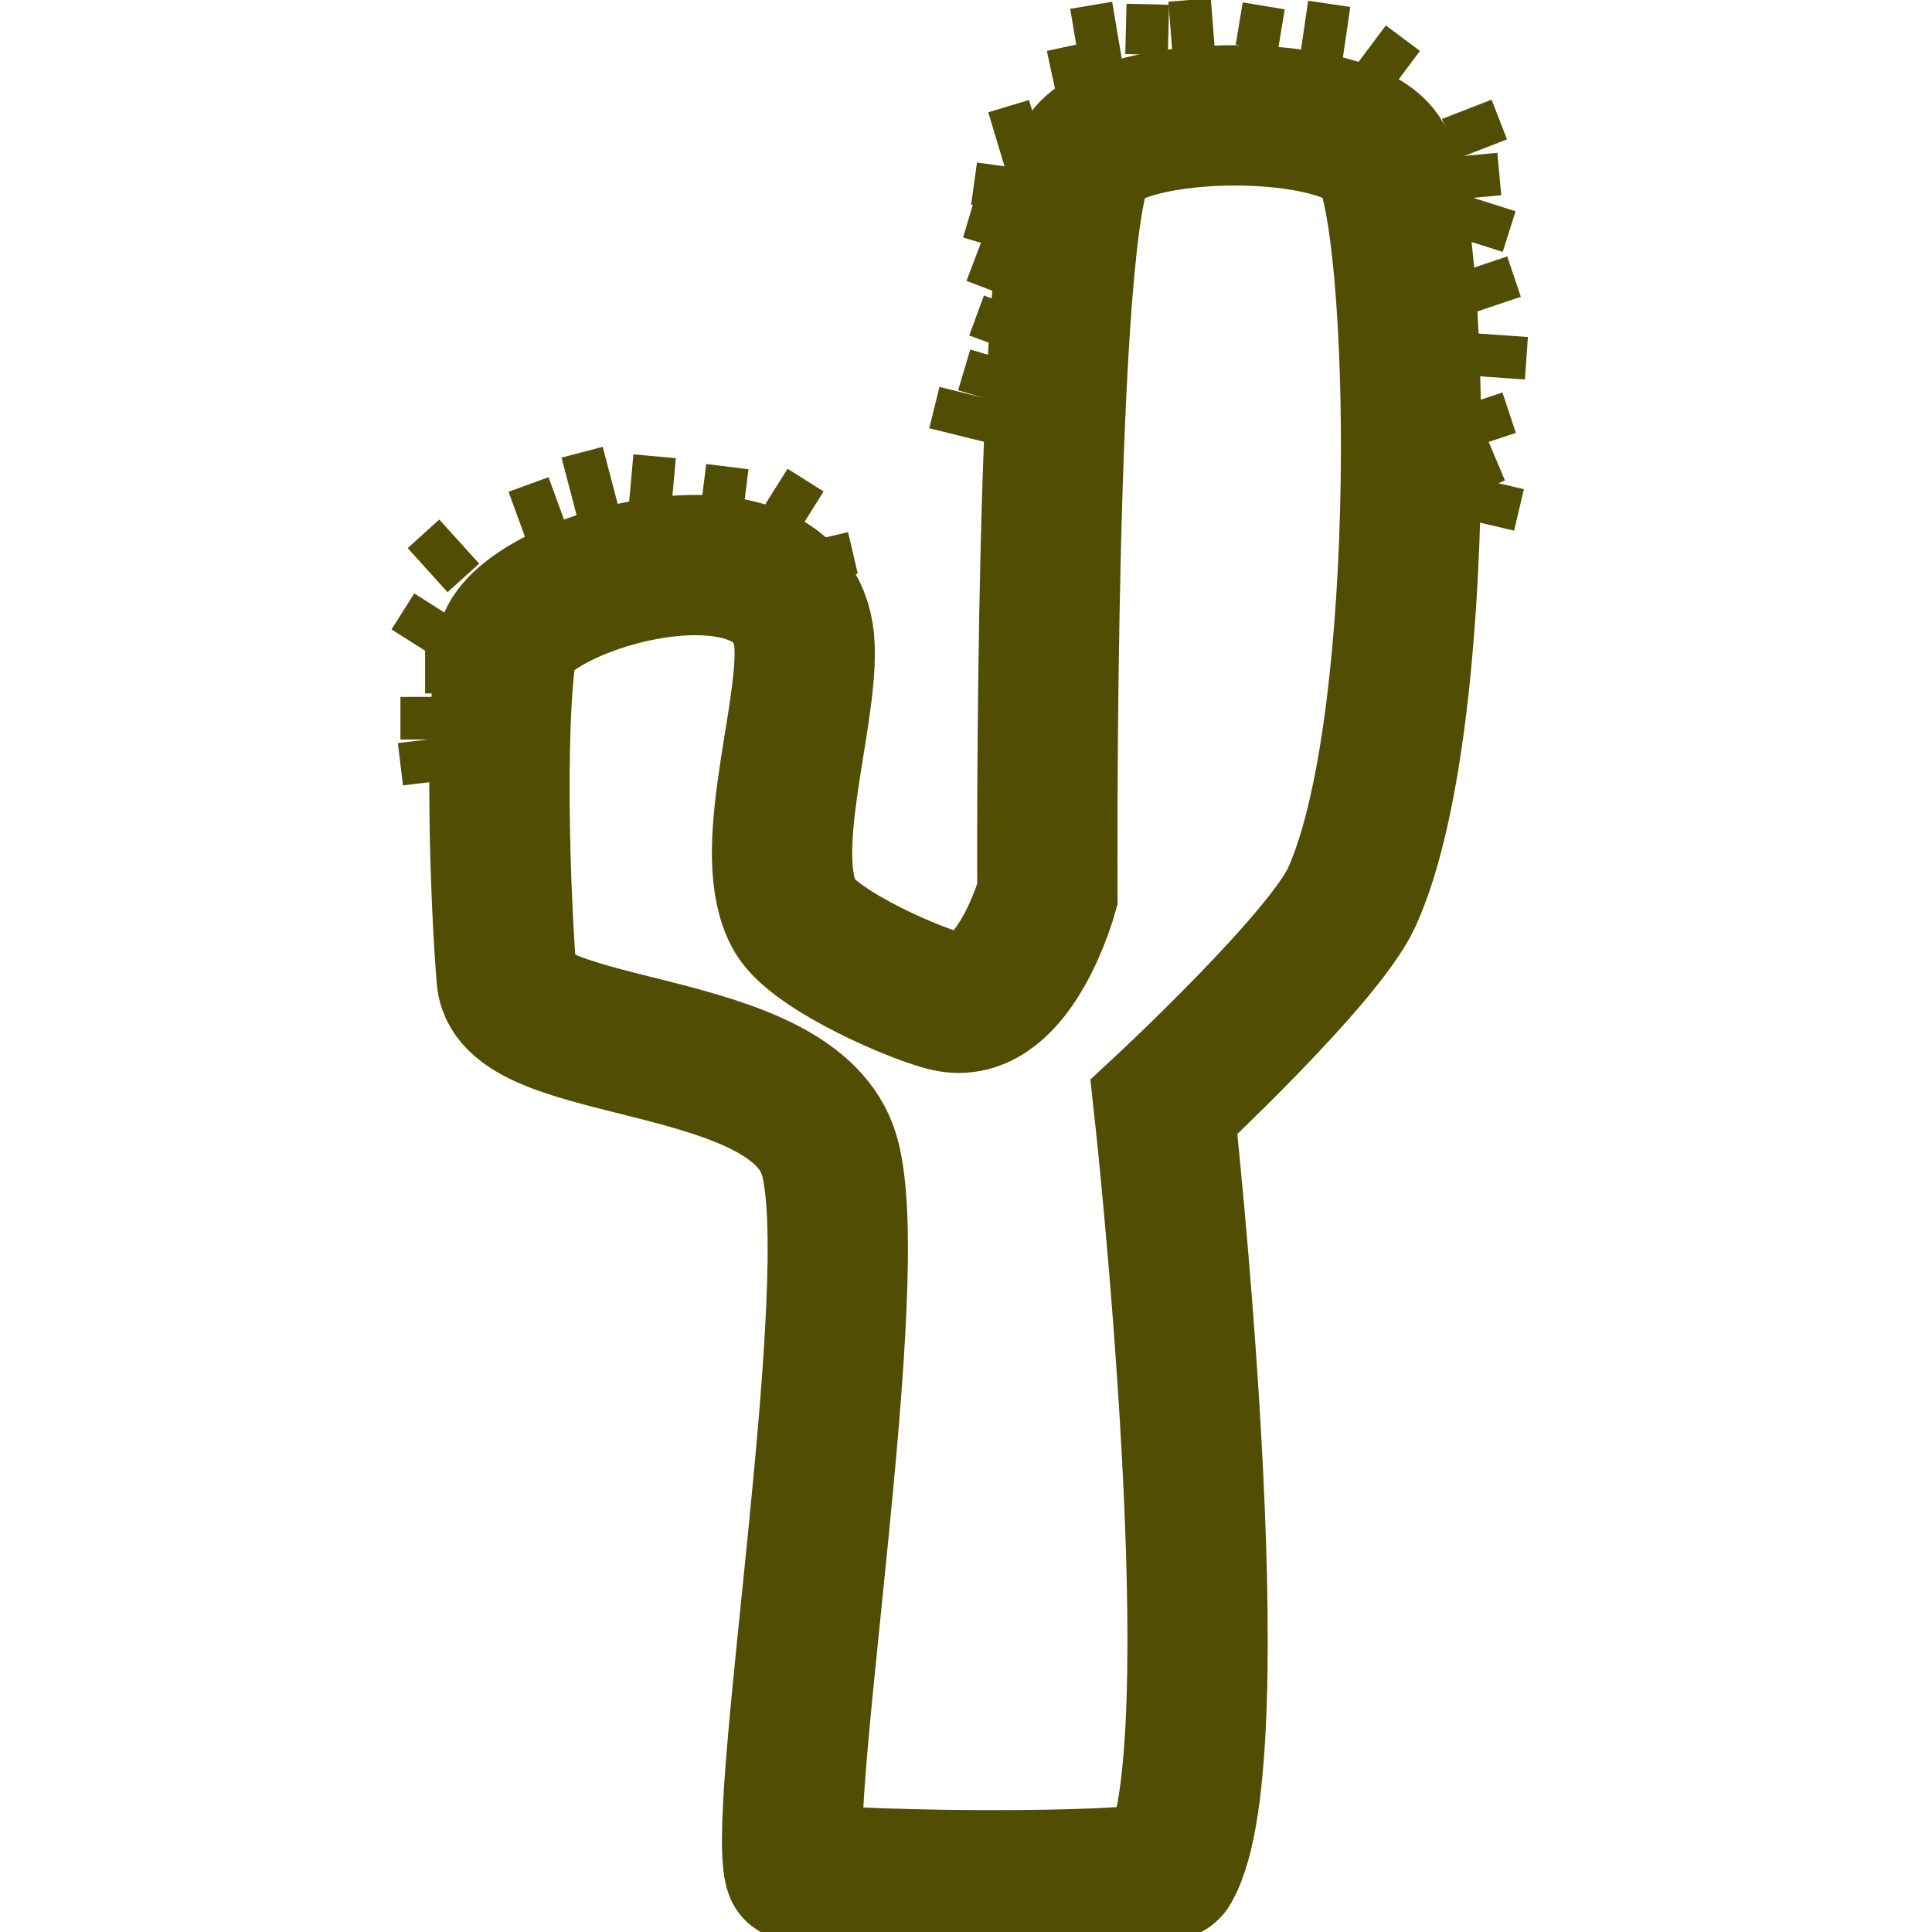
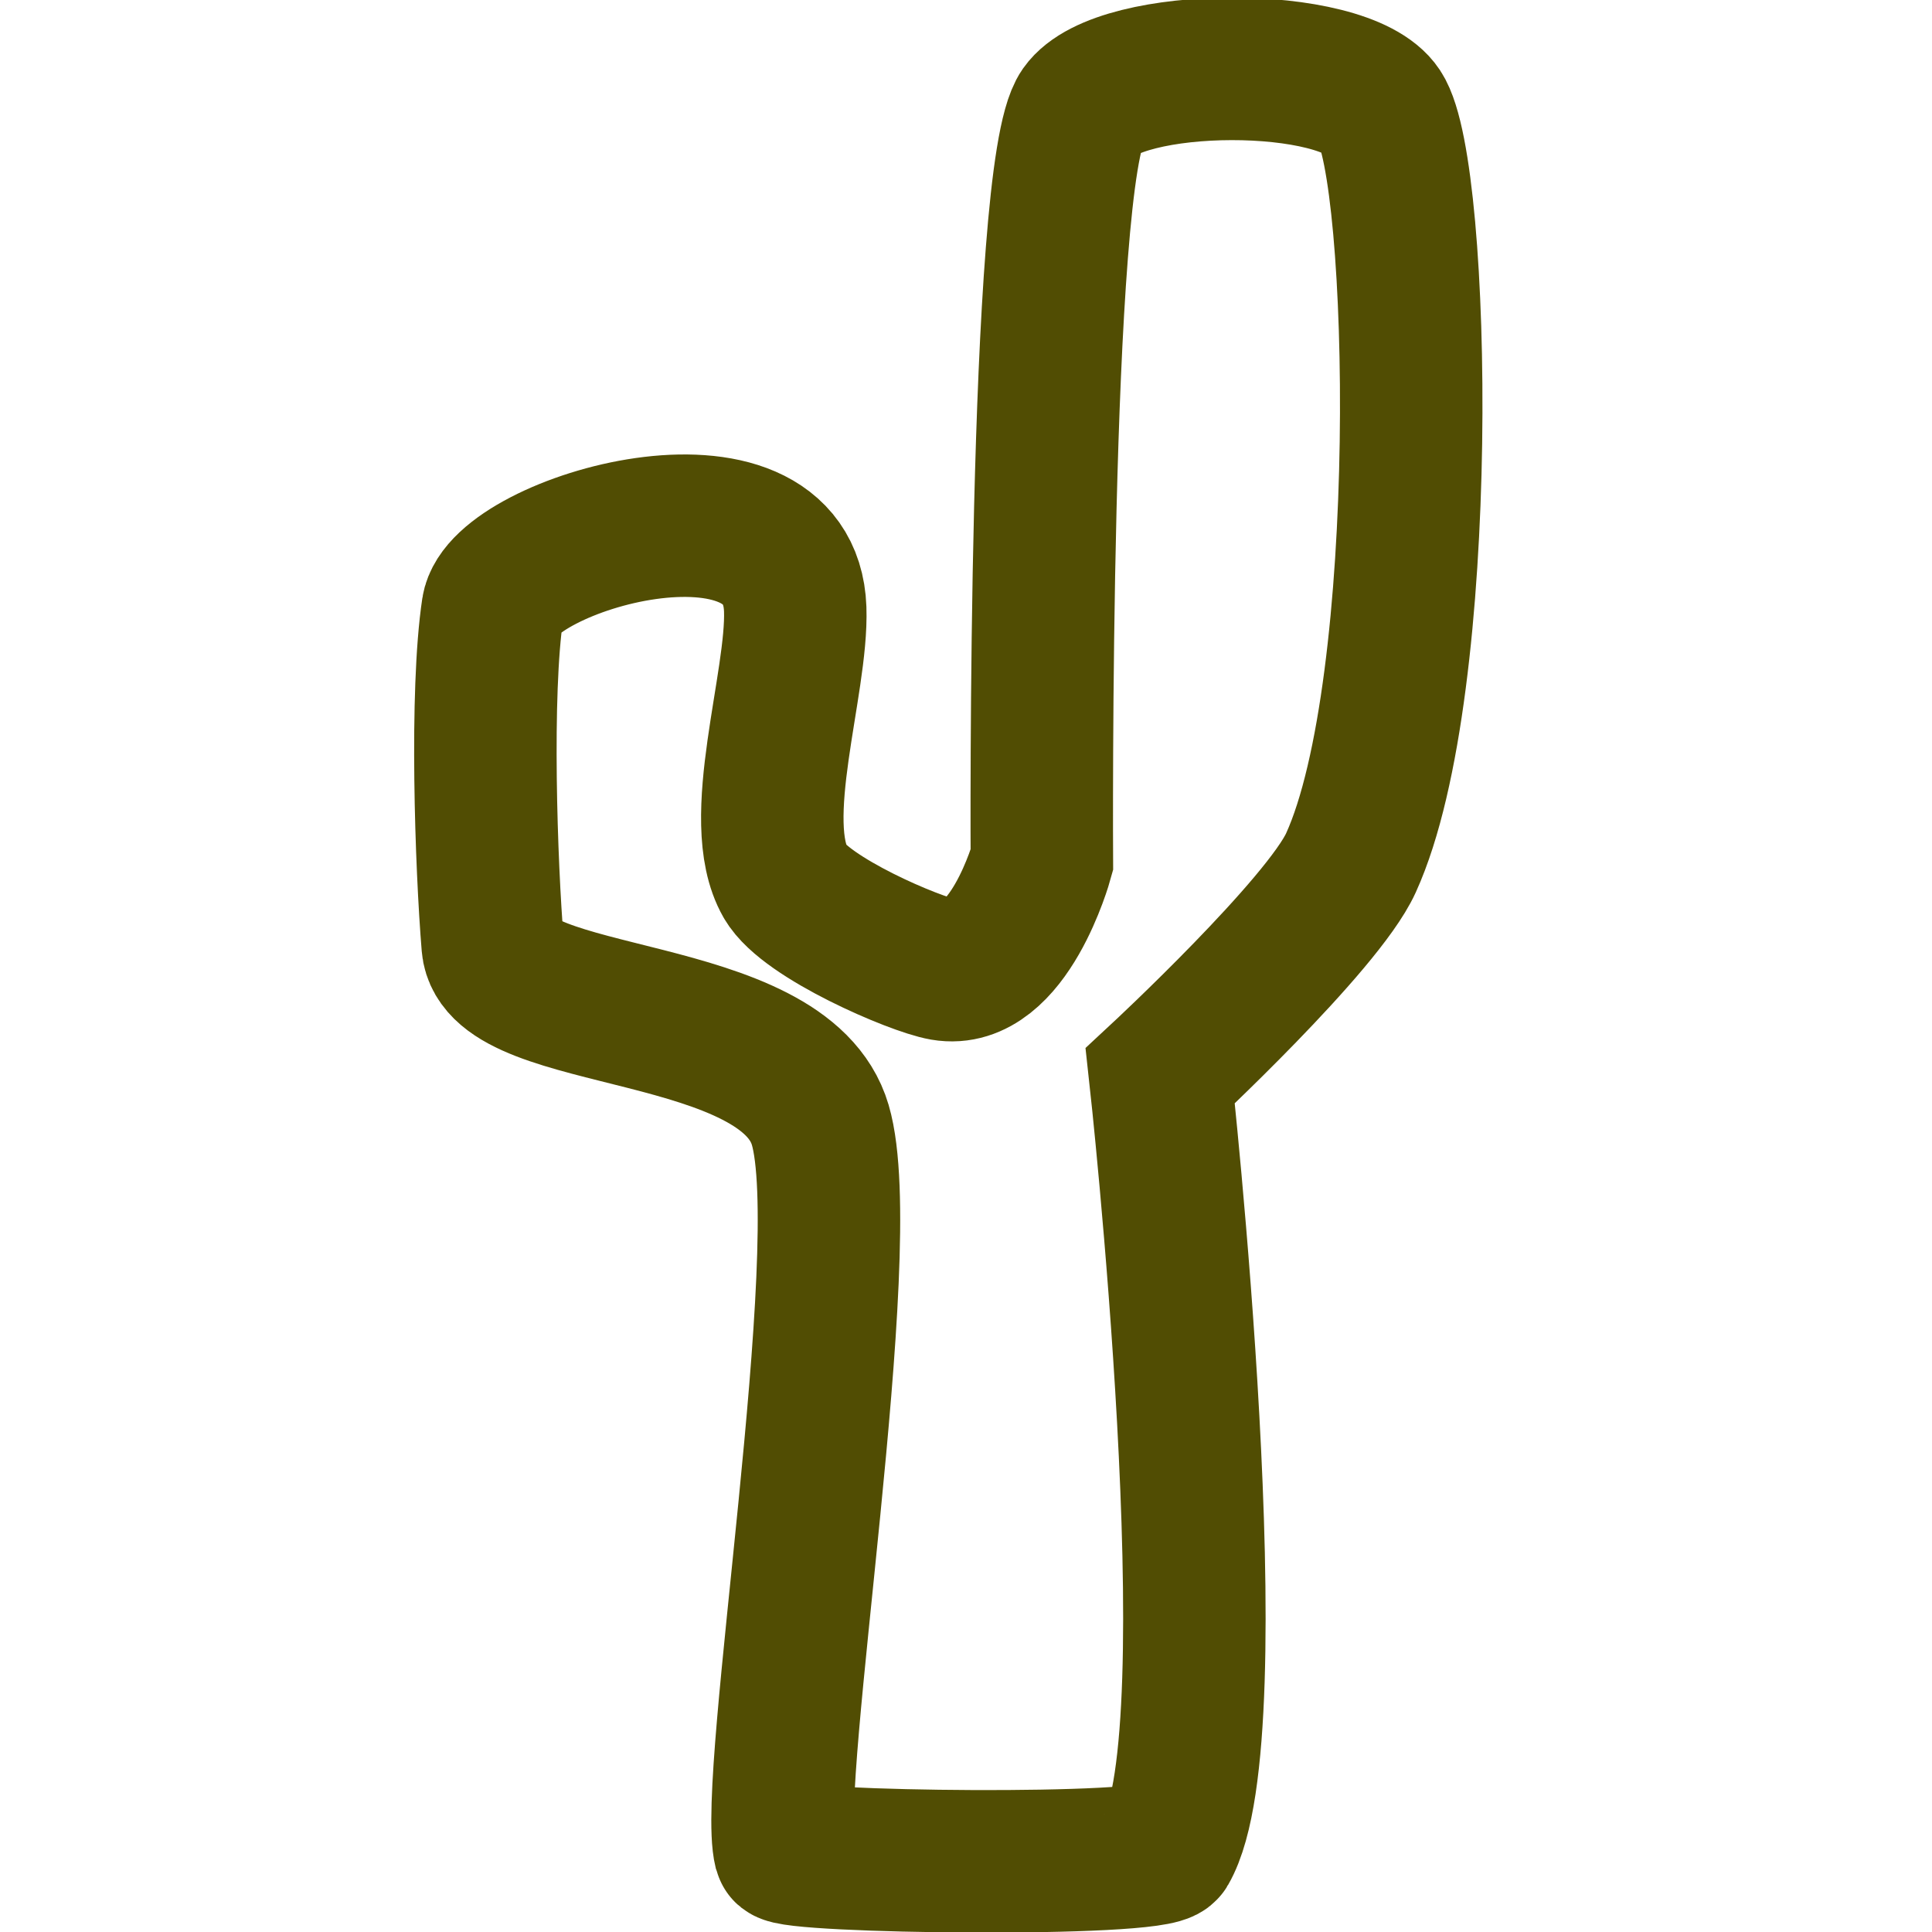
<svg xmlns="http://www.w3.org/2000/svg" version="1.1" id="Layer_1" x="0px" y="0px" viewBox="0 0 300 300" style="enable-background:new 0 0 300 300;" xml:space="preserve">
  <style type="text/css">
- 	.st0{fill:none;stroke:#514D03;stroke-width:21.784;stroke-miterlimit:10;}
+ 	.st0{fill:none;stroke:#514D03;stroke-width:22.122;stroke-miterlimit:10;}
	.st1{fill:none;stroke:#514D03;stroke-width:6.612;stroke-miterlimit:10;}
</style>
-   <path class="st0" d="M123.36,290.41c-2.72-10.76,10.93-92.25,5.4-111.04c-5.53-18.78-49.08-15.29-50.08-27.46  c-1.01-12.17-1.92-38.66,0-51.41c1.51-10.02,45.46-22.83,46.26,0c0.4,11.4-6.9,32.31-1.51,41.74c3.11,5.44,19.77,12.6,24.13,13.36  c9.99,1.74,15.08-16.7,15.08-16.7s-0.6-105.34,6.03-114.79c5.76-8.2,40.24-8.32,45.75,0c6.15,9.28,7.75,88.26-4.52,115.21  c-4.32,9.49-29.16,32.56-29.16,32.56s11.1,100.7,0.93,118.3C180.12,292.87,123.81,292.17,123.36,290.41z" />
-   <line class="st1" x1="82.07" y1="75.23" x2="85.05" y2="83.4" />
-   <line class="st1" x1="65.76" y1="82.89" x2="71.95" y2="89.74" />
-   <line class="st1" x1="90.39" y1="70.22" x2="93.02" y2="80.25" />
-   <line class="st1" x1="101.65" y1="70.85" x2="100.98" y2="78.25" />
-   <line class="st1" x1="112.94" y1="72.46" x2="112.25" y2="78.01" />
-   <line class="st1" x1="125.09" y1="74.55" x2="120.11" y2="82.49" />
-   <line class="st1" x1="165.78" y1="7.21" x2="167.4" y2="14.68" />
-   <line class="st1" x1="169.44" y1="0.82" x2="171.14" y2="10.94" />
-   <line class="st1" x1="178.23" y1="0.66" x2="178.04" y2="8.48" />
-   <line class="st1" x1="184.72" y1="0" x2="185.32" y2="7.64" />
-   <line class="st1" x1="196.23" y1="0.91" x2="195.14" y2="7.48" />
-   <line class="st1" x1="217.84" y1="5.93" x2="212.49" y2="13.08" />
-   <line class="st1" x1="206.4" y1="0.6" x2="205.25" y2="8.48" />
-   <line class="st1" x1="156.62" y1="16.48" x2="159.64" y2="26.52" />
-   <line class="st1" x1="151.25" y1="28.51" x2="159.3" y2="29.63" />
-   <line class="st1" x1="150.49" y1="33.71" x2="158.13" y2="35.98" />
-   <line class="st1" x1="151.25" y1="40.53" x2="158.13" y2="43.14" />
-   <line class="st1" x1="151.64" y1="48.99" x2="157.79" y2="51.26" />
-   <line class="st1" x1="149.72" y1="57.44" x2="157.43" y2="59.74" />
-   <line class="st1" x1="145.09" y1="63.29" x2="156.95" y2="66.22" />
-   <line class="st1" x1="154.67" y1="78.52" x2="161.92" y2="74.55" />
-   <line class="st1" x1="153.13" y1="86.5" x2="160.22" y2="85.2" />
-   <line class="st1" x1="152.37" y1="91.37" x2="160.22" y2="91.37" />
+   <path class="st0" d="M121.88,287.44c-2.76-10.92,11.1-93.68,5.49-112.76s-49.84-15.52-50.86-27.89s-1.95-39.26,0-52.21  c1.53-10.17,46.16-23.18,46.97,0c0.4,11.57-7.01,32.81-1.53,42.39c3.16,5.52,20.07,12.79,24.51,13.56  c10.15,1.76,15.32-16.96,15.32-16.96s-0.61-106.98,6.13-116.58c5.85-8.33,40.86-8.45,46.46,0c6.25,9.42,7.87,89.62-4.6,117  c-4.39,9.64-29.61,33.06-29.61,33.06s11.28,102.26,0.94,120.14C179.51,289.95,122.33,289.23,121.88,287.44z" />
  <line class="st1" x1="152.37" y1="100.8" x2="161.47" y2="100.8" />
-   <line class="st1" x1="225.1" y1="21.55" x2="232.81" y2="18.56" />
-   <line class="st1" x1="226.07" y1="27.65" x2="232.81" y2="27.02" />
-   <line class="st1" x1="226.71" y1="33.54" x2="234.34" y2="35.96" />
-   <line class="st1" x1="227.47" y1="45.52" x2="235.1" y2="42.95" />
-   <line class="st1" x1="227.78" y1="54.98" x2="237.02" y2="55.63" />
-   <line class="st1" x1="228.95" y1="65.87" x2="234.34" y2="64.08" />
-   <line class="st1" x1="227.78" y1="73.51" x2="232.4" y2="71.56" />
-   <line class="st1" x1="227.41" y1="77.2" x2="235.87" y2="79.18" />
-   <line class="st1" x1="123.21" y1="88" x2="132.44" y2="85.85" />
-   <line class="st1" x1="123.47" y1="95.89" x2="125.93" y2="95.6" />
-   <line class="st1" x1="122.36" y1="104.13" x2="124.7" y2="103.4" />
-   <line class="st1" x1="62.56" y1="94.94" x2="69.45" y2="99.31" />
-   <line class="st1" x1="66.01" y1="104.37" x2="69.12" y2="104.37" />
-   <line class="st1" x1="62.18" y1="111.52" x2="68.86" y2="111.52" />
-   <line class="st1" x1="62.18" y1="118.67" x2="67.56" y2="118.02" />
</svg>
